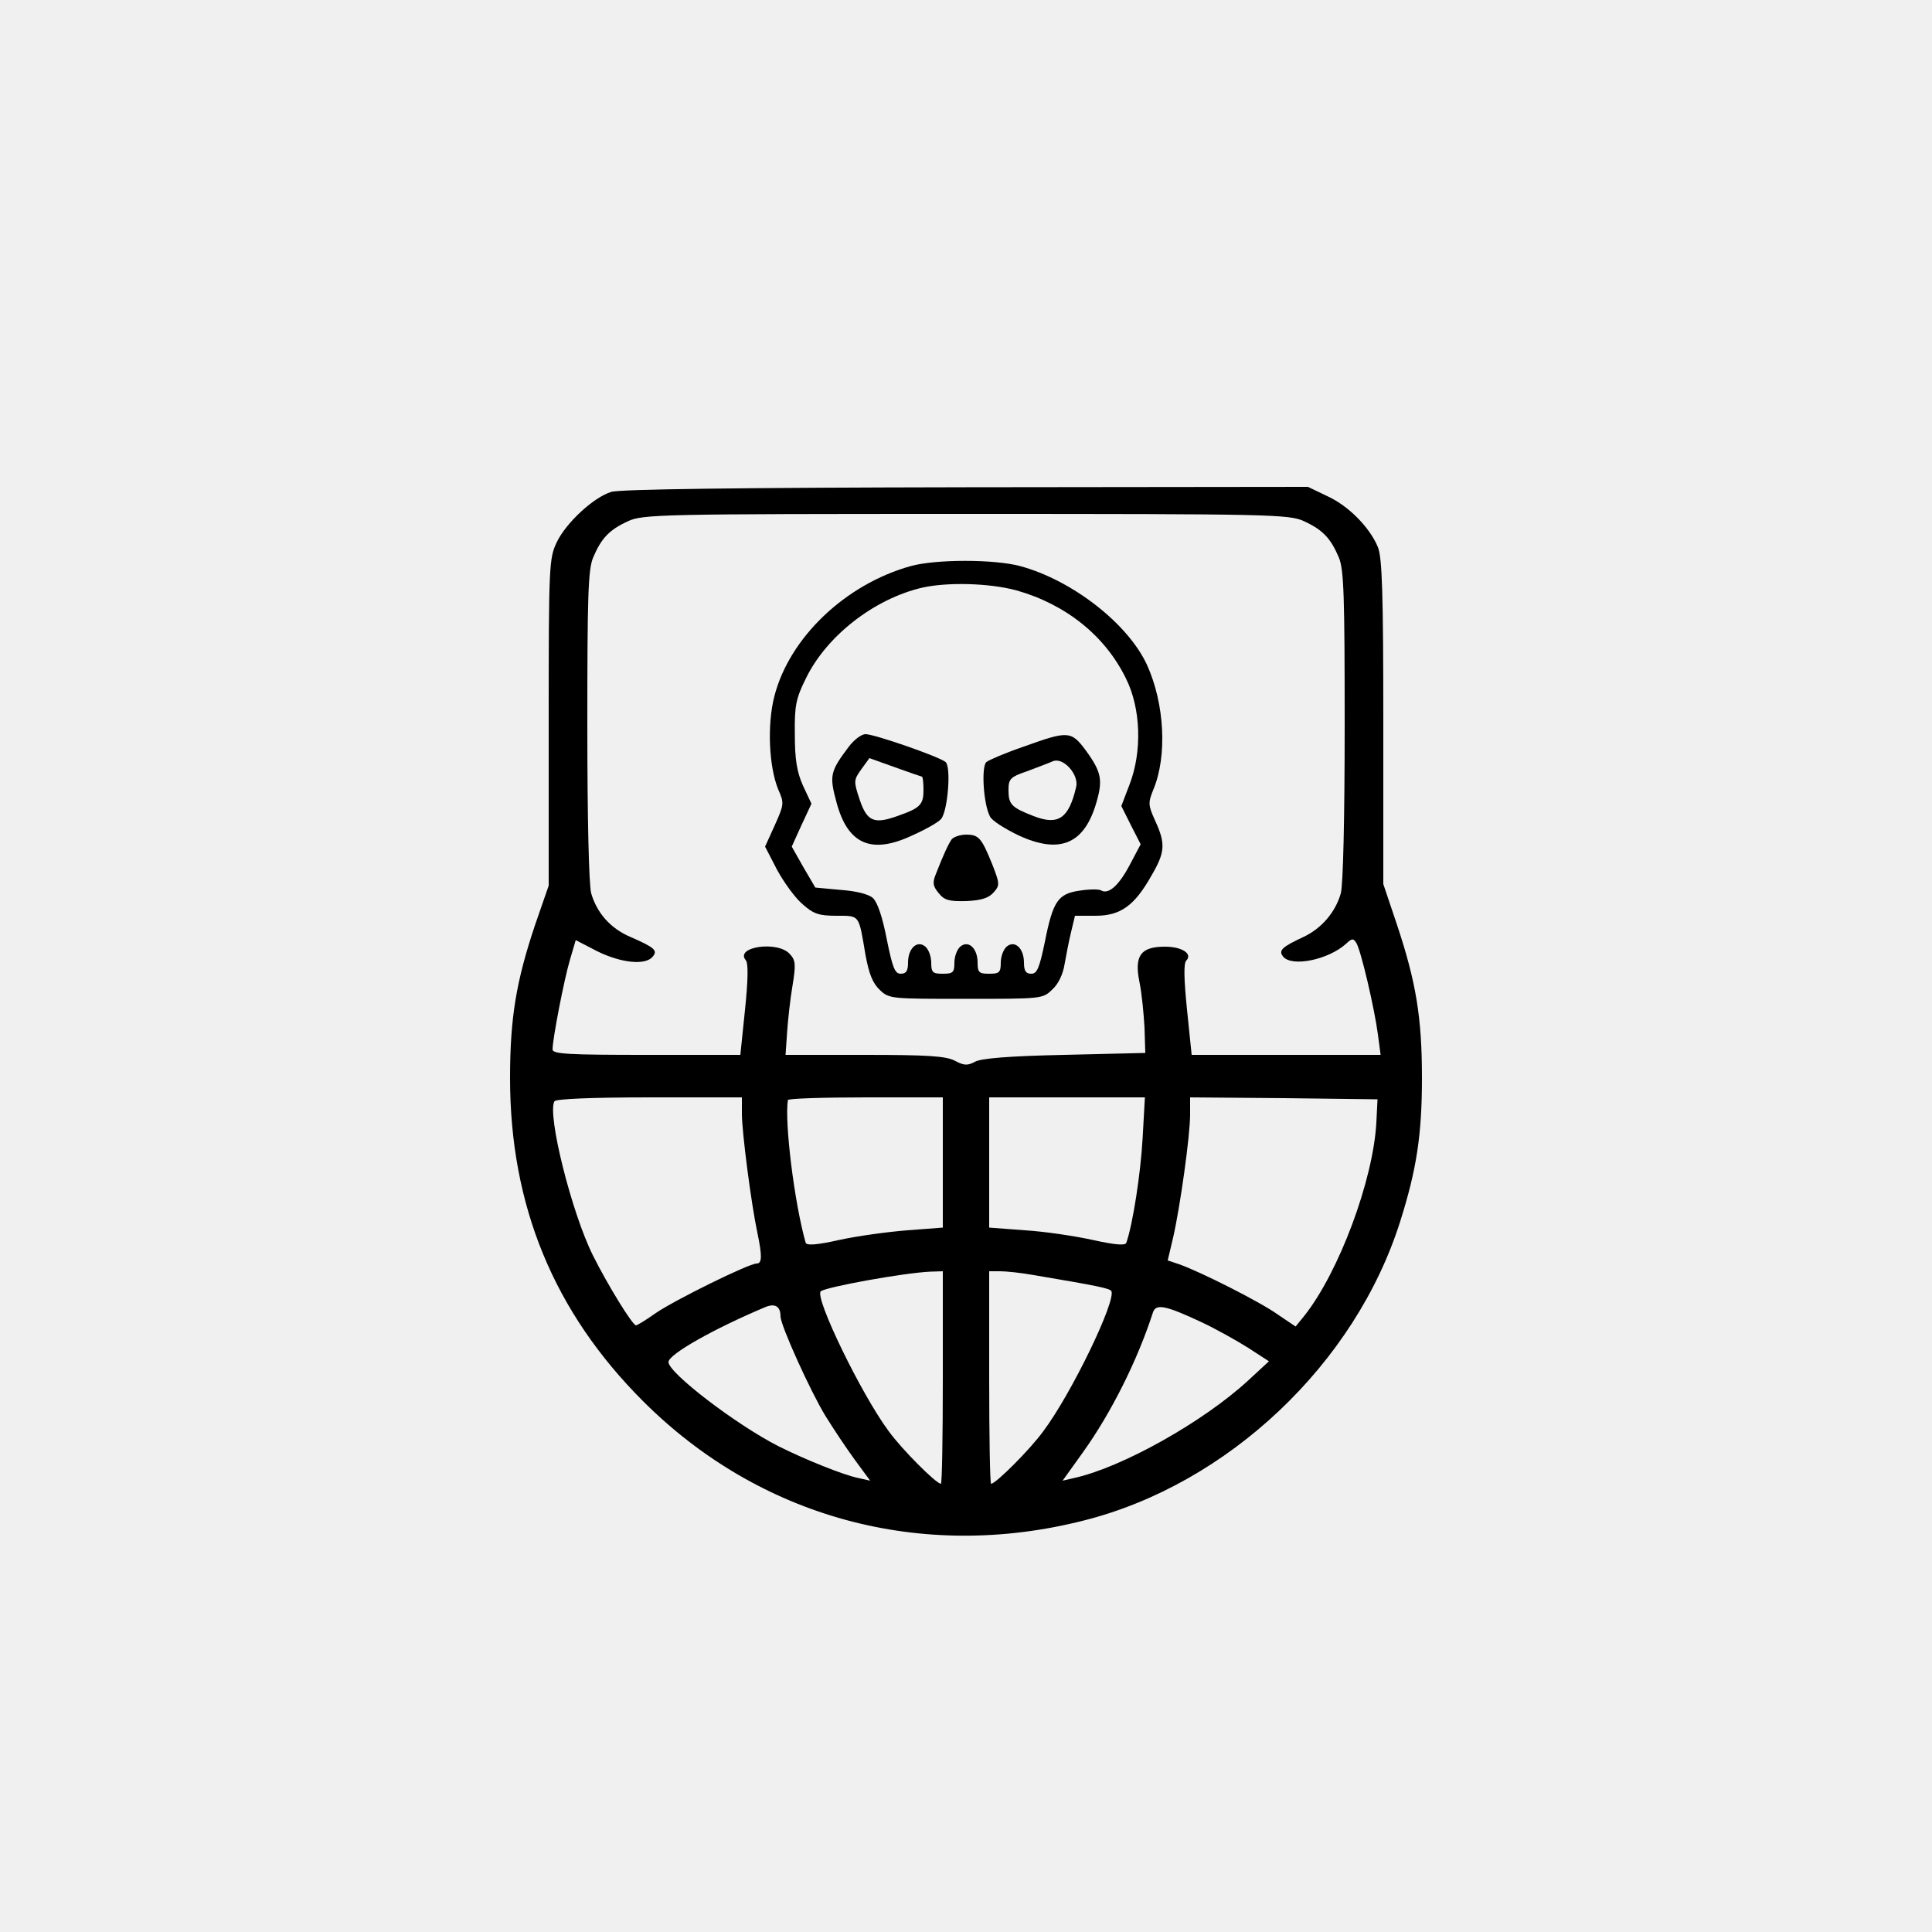
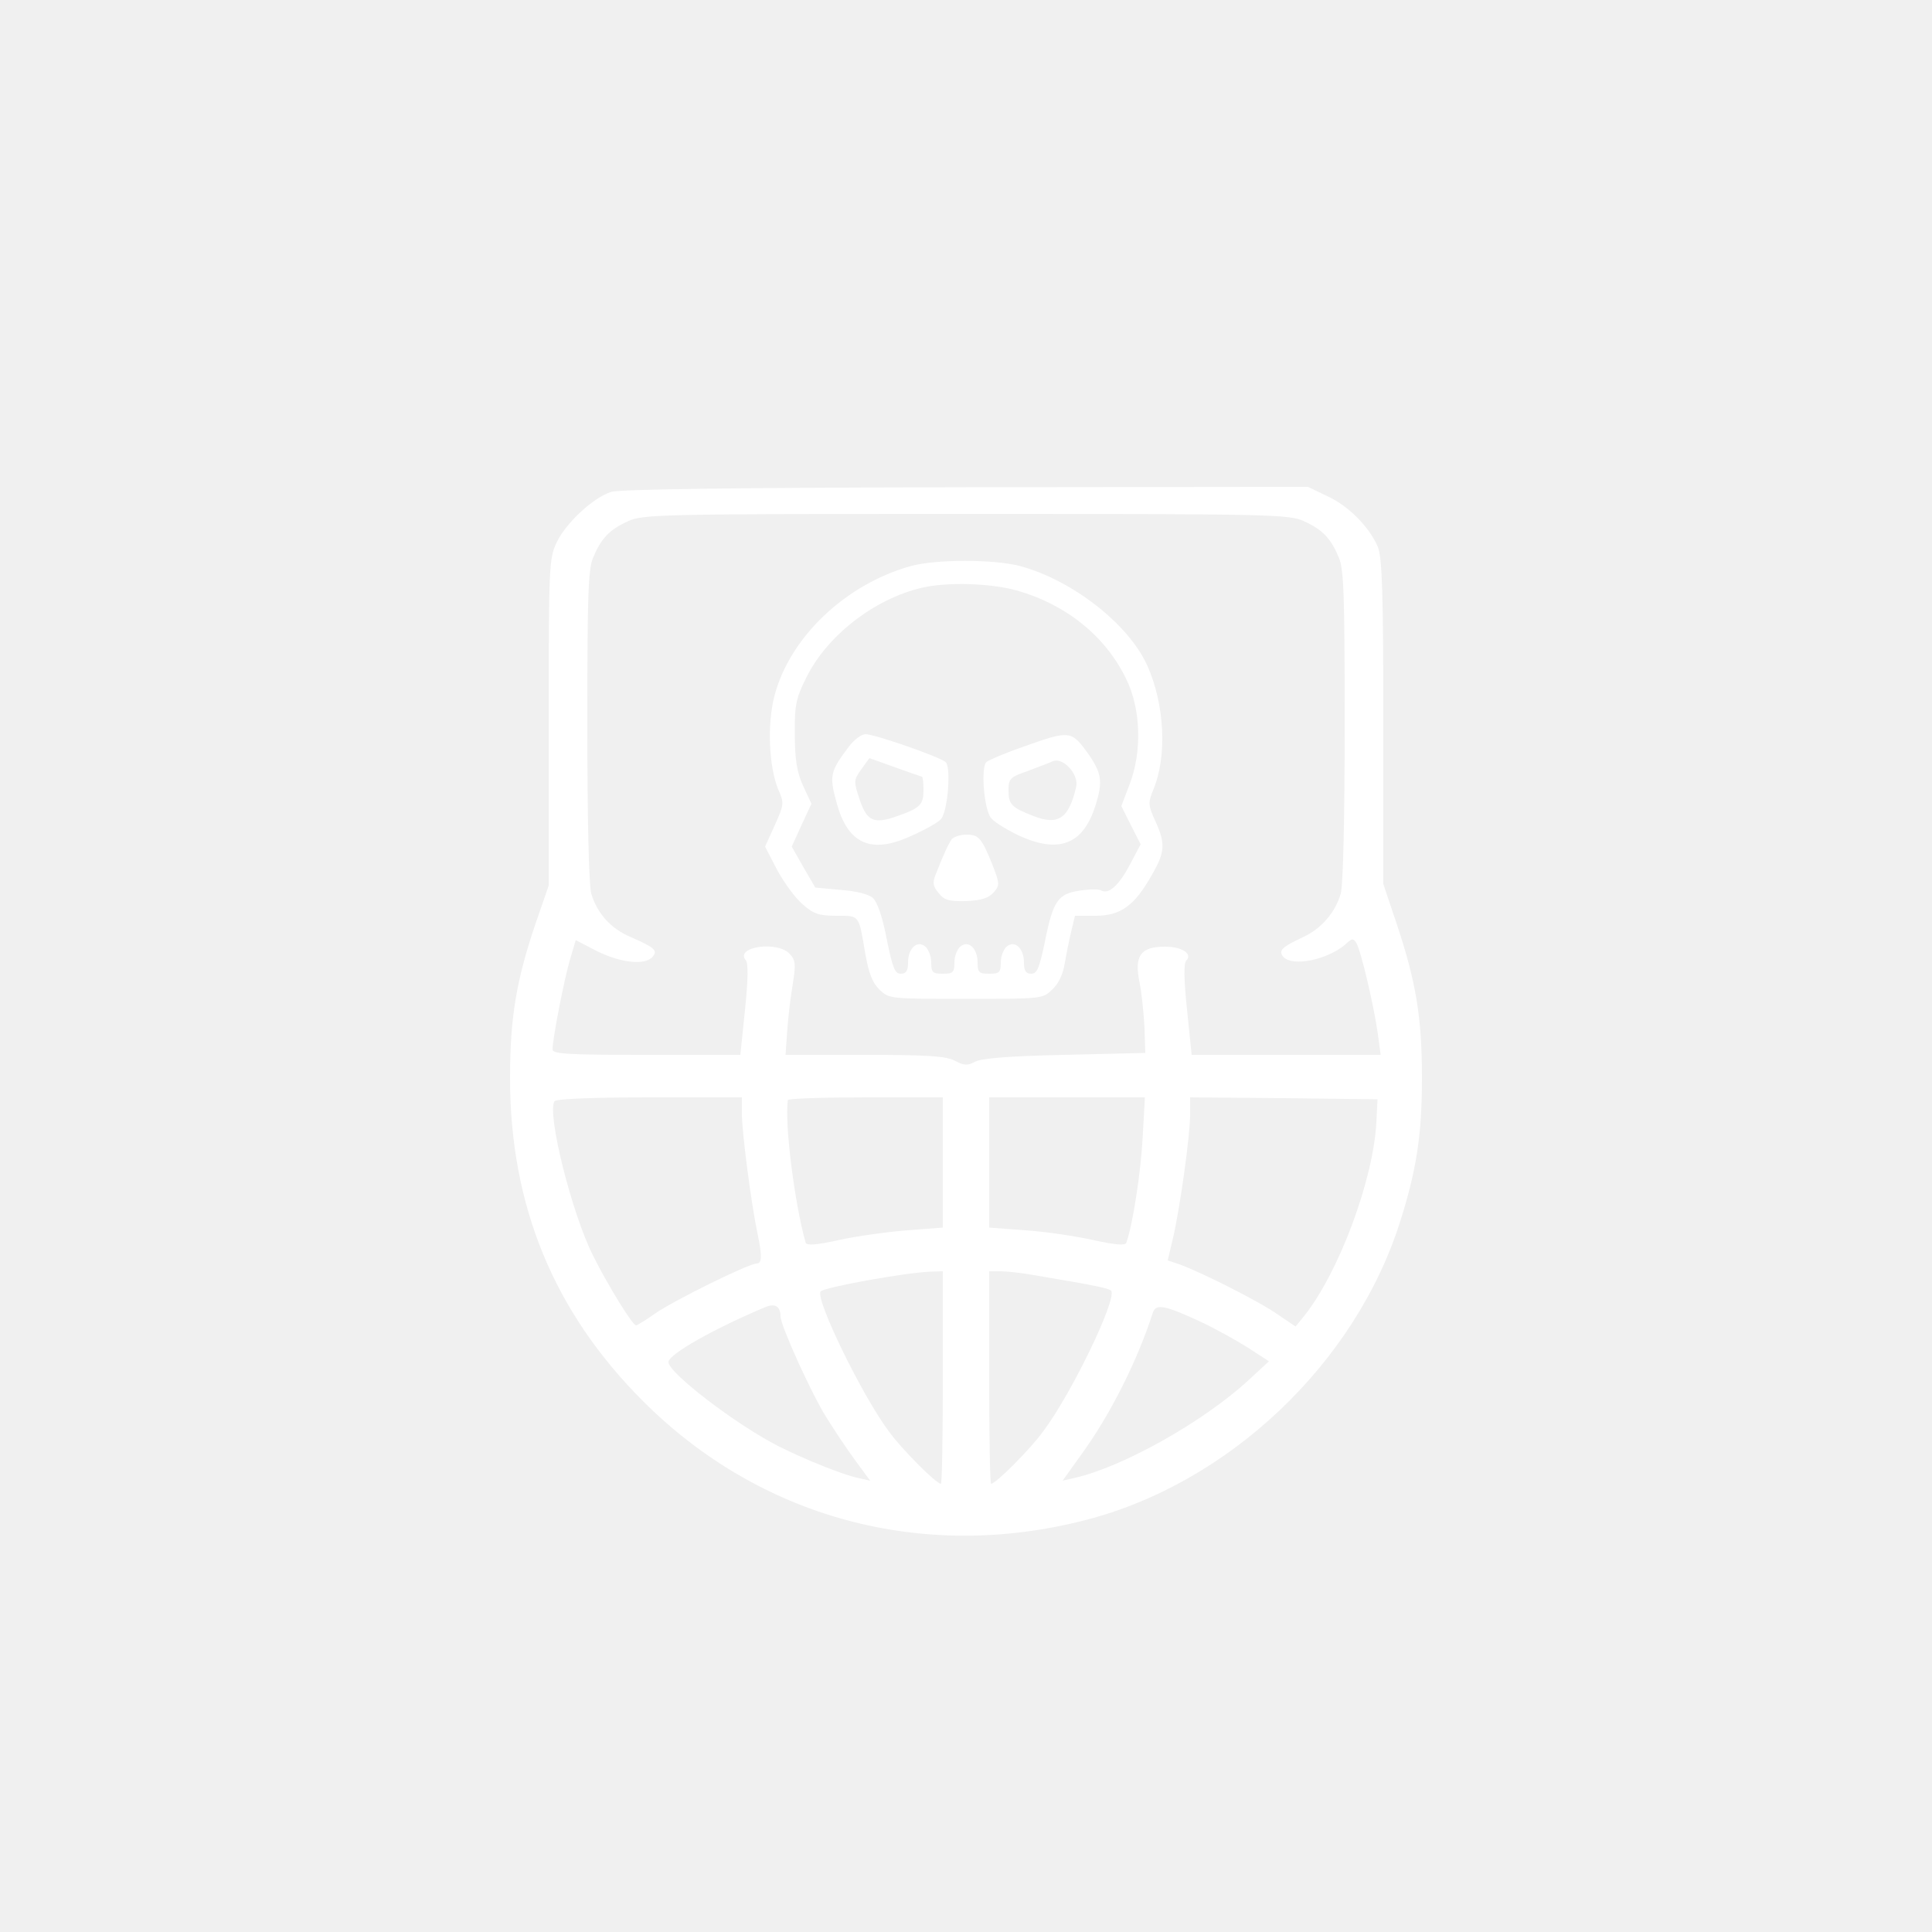
<svg xmlns="http://www.w3.org/2000/svg" version="1.0" width="500pt" height="500pt" viewBox="0 0 500 500" preserveAspectRatio="xMidYMid meet">
-   <g transform="translate(0,500) scale(0.1,-0.1)" fill="currentColor" stroke="none">
+   <g transform="translate(0,500) scale(0.1,-0.1)" fill="#ffffff" stroke="none">
    <path d="M1582 3727 c-46 -14 -117 -80 -141 -130 -20 -42 -21 -58 -21 -466 l0 -423 -35 -101 c-49 -146 -65 -241 -65 -397 0 -330 113 -605 344 -836 302 -302 721 -416 1141 -309 373 94 703 406 819 775 42 133 56 223 56 370 0 156 -15 248 -65 398 l-35 104 0 419 c0 333 -3 426 -14 453 -21 51 -76 107 -131 132 l-50 24 -885 -1 c-589 -1 -896 -5 -918 -12z m1793 -76 c48 -22 69 -44 90 -94 13 -31 15 -99 15 -434 0 -243 -4 -412 -10 -435 -14 -49 -50 -91 -97 -113 -56 -26 -65 -35 -52 -51 23 -27 116 -8 162 33 16 15 19 15 27 3 12 -19 47 -169 56 -237 l7 -53 -245 0 -244 0 -12 117 c-8 78 -9 120 -2 127 17 17 -10 36 -55 36 -63 0 -80 -23 -66 -92 6 -29 11 -82 13 -118 l2 -65 -210 -5 c-143 -3 -216 -9 -231 -18 -19 -10 -28 -10 -52 3 -24 12 -70 15 -234 15 l-204 0 4 58 c2 31 8 86 14 121 9 55 8 66 -7 82 -31 35 -143 19 -114 -16 7 -8 6 -51 -2 -129 l-12 -116 -243 0 c-199 0 -243 2 -243 14 0 27 30 182 45 232 l15 51 56 -29 c61 -30 124 -37 143 -14 14 16 5 24 -57 51 -52 22 -87 62 -102 113 -6 23 -10 192 -10 435 0 335 2 403 15 434 21 50 42 72 90 94 38 18 86 19 875 19 789 0 837 -1 875 -19z m-1455 -1534 c0 -46 24 -232 40 -307 13 -62 12 -80 -2 -80 -20 0 -213 -95 -262 -129 -24 -17 -47 -31 -50 -31 -9 0 -73 104 -111 180 -55 109 -120 368 -100 400 4 6 95 10 246 10 l239 0 0 -43z m520 -126 l0 -168 -92 -7 c-51 -4 -131 -15 -176 -25 -58 -13 -85 -15 -87 -7 -29 102 -55 311 -46 369 0 4 91 7 201 7 l200 0 0 -169z m517 62 c-5 -89 -25 -220 -42 -269 -2 -8 -28 -6 -87 7 -45 10 -125 22 -175 25 l-93 7 0 168 0 169 201 0 202 0 -6 -107z m605 42 c-8 -149 -97 -388 -187 -501 l-22 -27 -46 31 c-46 33 -201 111 -255 130 l-30 10 14 59 c18 79 44 263 44 319 l0 44 243 -2 242 -3 -3 -60z m-1122 -660 c0 -151 -2 -275 -5 -275 -12 0 -101 89 -135 136 -70 94 -192 345 -176 362 12 11 215 48 284 51 l32 1 0 -275z m236 265 c160 -27 195 -34 200 -41 14 -23 -103 -266 -176 -363 -34 -47 -123 -136 -135 -136 -3 0 -5 124 -5 275 l0 275 28 0 c16 0 55 -4 88 -10z m-656 -107 c0 -23 78 -195 116 -257 21 -34 55 -85 77 -115 l39 -53 -31 7 c-39 8 -138 48 -206 82 -110 56 -285 190 -285 218 0 20 117 86 250 142 26 11 40 2 40 -24z m1090 -15 c36 -17 90 -47 120 -66 l54 -35 -53 -49 c-117 -108 -328 -226 -451 -253 l-30 -7 53 74 c73 102 141 238 181 362 8 23 34 17 126 -26z" />
    <path d="M2357 3535 c-169 -47 -314 -185 -353 -337 -19 -74 -14 -182 10 -241 16 -36 15 -39 -9 -93 l-25 -55 31 -60 c18 -33 47 -73 66 -89 28 -25 42 -30 88 -30 61 0 57 4 75 -102 9 -48 18 -72 37 -90 24 -23 29 -23 223 -23 195 0 199 0 223 24 16 14 28 40 32 65 4 22 11 60 17 84 l10 42 53 0 c65 0 101 26 145 104 35 60 37 82 10 141 -19 42 -19 47 -5 82 36 86 29 221 -16 321 -49 108 -195 221 -329 257 -67 18 -218 18 -283 0z m274 -63 c127 -36 229 -117 283 -228 39 -78 42 -190 9 -275 l-21 -55 25 -50 25 -49 -28 -53 c-29 -55 -56 -78 -75 -66 -6 3 -30 3 -55 -1 -56 -8 -69 -27 -90 -133 -14 -67 -20 -82 -35 -82 -14 0 -19 7 -19 29 0 37 -24 59 -45 41 -8 -7 -15 -25 -15 -41 0 -26 -4 -29 -30 -29 -26 0 -30 3 -30 29 0 37 -24 59 -45 41 -8 -7 -15 -25 -15 -41 0 -26 -4 -29 -30 -29 -26 0 -30 3 -30 29 0 16 -7 34 -15 41 -21 18 -45 -4 -45 -41 0 -22 -5 -29 -19 -29 -15 0 -21 15 -36 89 -11 57 -24 96 -36 107 -11 10 -43 18 -84 21 l-65 6 -31 53 -30 53 25 55 26 56 -22 47 c-16 36 -21 69 -21 133 -1 74 3 93 29 145 53 109 176 205 300 234 66 15 175 12 245 -7z" />
    <path d="M2197 3068 c-49 -65 -51 -75 -32 -145 29 -108 90 -135 196 -85 36 16 69 35 75 43 17 22 26 135 11 147 -17 14 -184 72 -207 72 -11 0 -30 -15 -43 -32z m189 -78 c2 0 4 -15 4 -34 0 -38 -8 -47 -65 -67 -63 -23 -81 -15 -100 41 -16 48 -16 51 4 79 l21 29 67 -24 c36 -13 68 -24 69 -24z" />
    <path d="M2650 3068 c-47 -16 -91 -35 -97 -40 -14 -11 -8 -109 9 -141 5 -11 39 -32 74 -49 104 -48 167 -24 199 77 20 65 17 85 -25 143 -38 51 -46 51 -160 10z m135 -105 c-19 -81 -46 -100 -110 -75 -57 22 -65 30 -65 67 0 29 4 34 48 49 26 10 56 21 67 26 27 11 68 -35 60 -67z" />
    <path d="M2463 2828 c-9 -13 -21 -39 -41 -90 -9 -22 -8 -31 7 -49 15 -19 27 -22 72 -21 40 2 58 8 71 23 16 18 15 23 -4 72 -28 69 -35 77 -68 77 -15 0 -32 -6 -37 -12z" />
  </g>
</svg>
